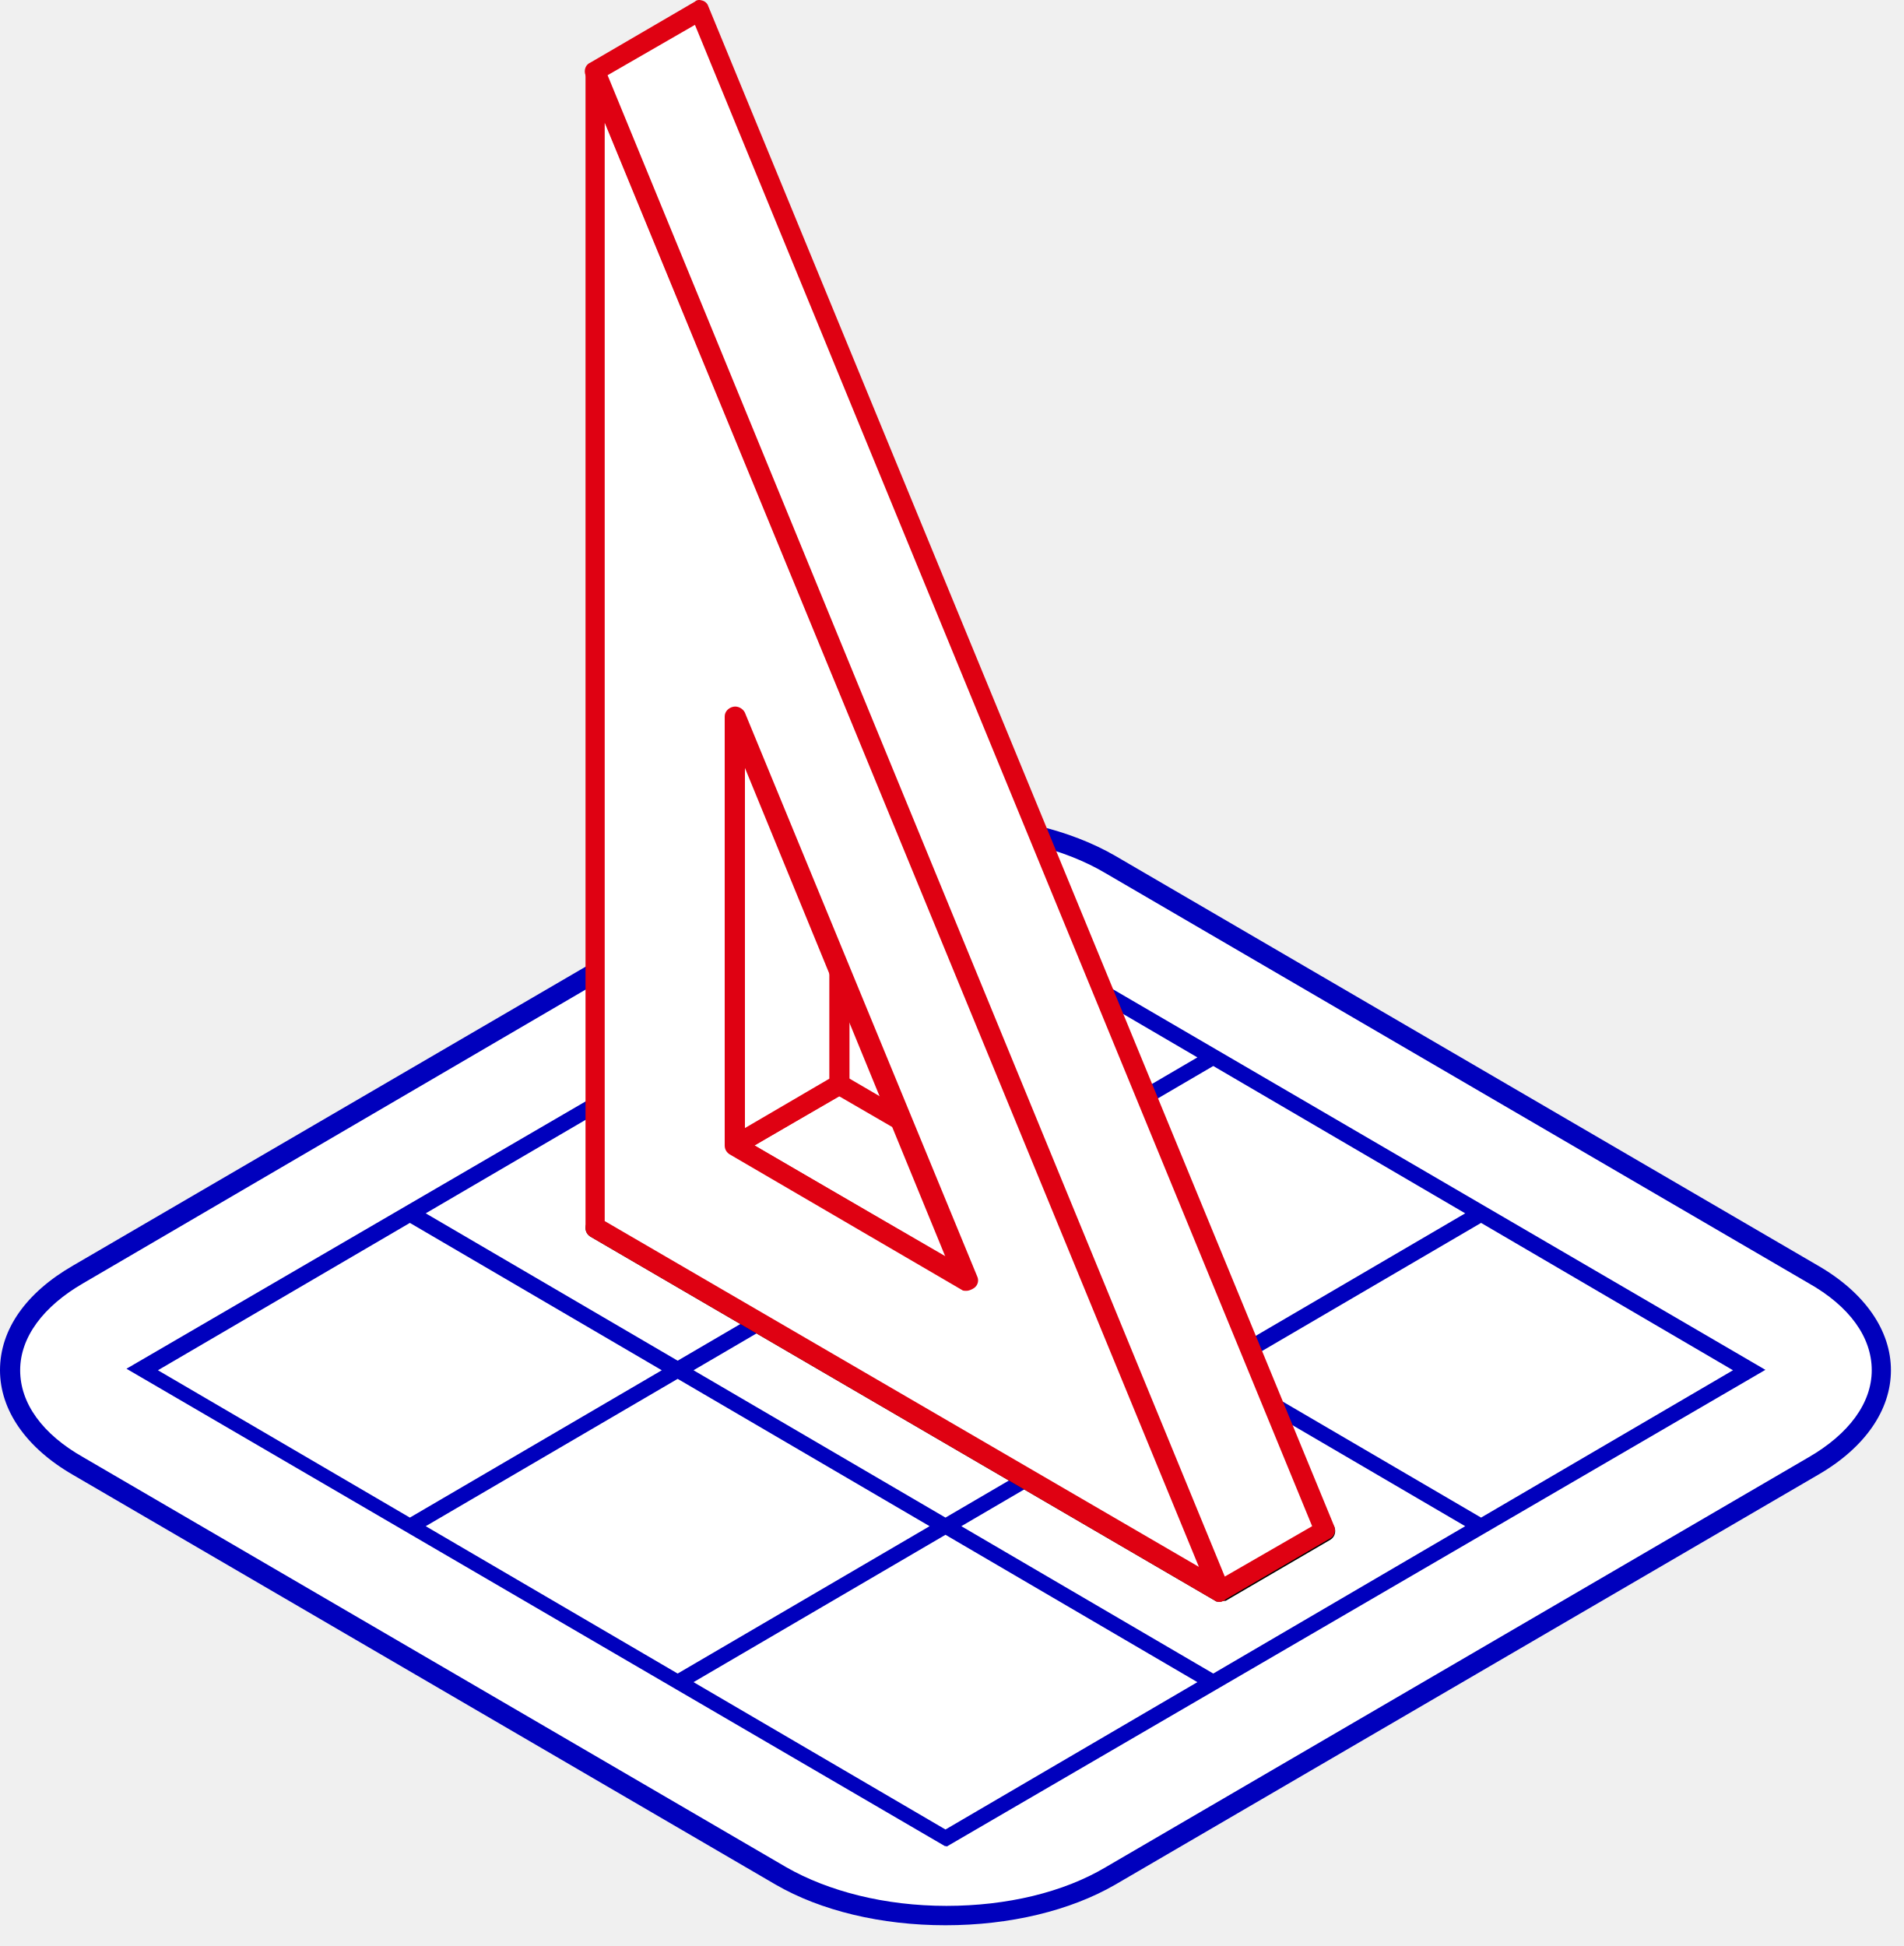
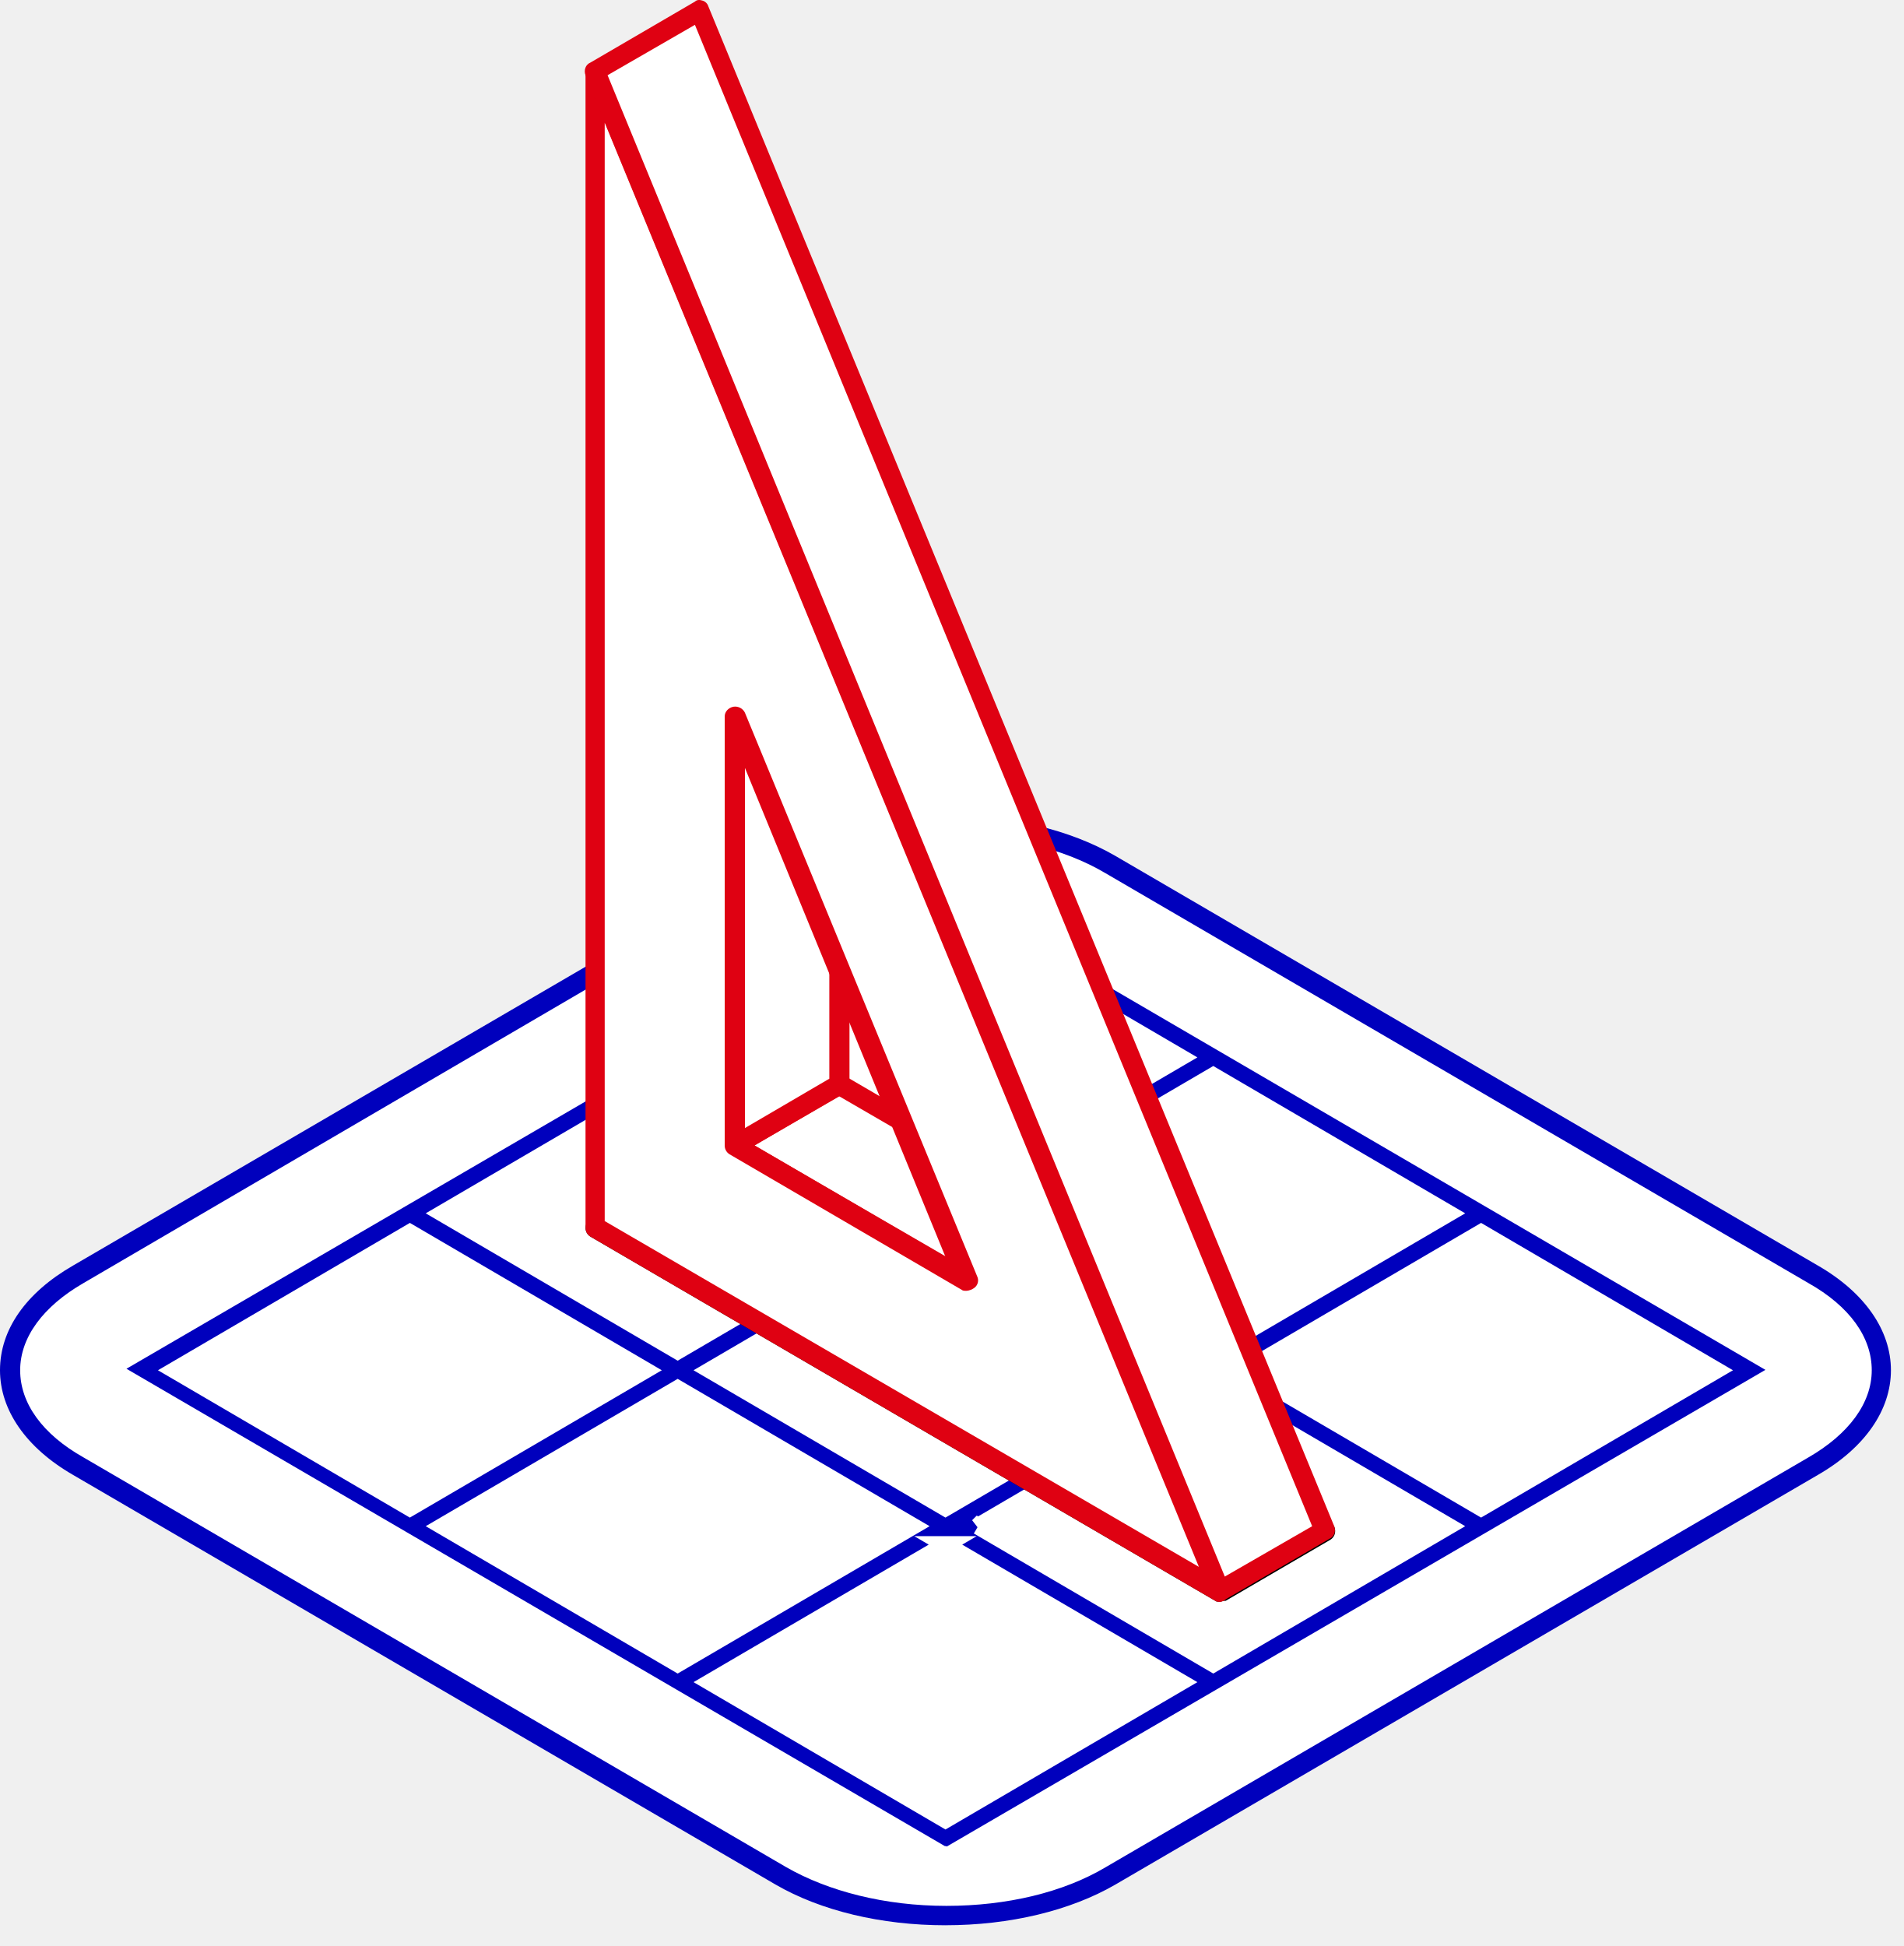
- <svg xmlns="http://www.w3.org/2000/svg" width="90" height="92" viewBox="0 0 90 92" fill="none">
-   <path d="M52.503 88.638C48.237 91.157 41.203 91.157 36.892 88.638L3.676 69.314C-0.59 66.795 -0.59 62.72 3.676 60.247L36.892 40.877C41.158 38.358 48.192 38.358 52.503 40.877L85.719 60.247C89.985 62.766 89.985 66.841 85.719 69.314L61.896 83.189L52.503 88.638Z" fill="white" />
-   <path d="M44.698 91.019C41.657 91.019 38.798 90.332 36.666 89.096L3.449 69.726C1.225 68.443 0 66.657 0 64.78C0 62.857 1.225 61.117 3.449 59.834L36.666 40.464C38.798 39.228 41.657 38.541 44.698 38.541C47.738 38.541 50.597 39.228 52.73 40.464L85.947 59.834C88.17 61.117 89.395 62.903 89.395 64.78C89.395 66.657 88.17 68.443 85.947 69.726L52.73 89.096C50.597 90.332 47.738 91.019 44.698 91.019ZM44.698 39.457C41.839 39.457 39.161 40.098 37.165 41.243L3.948 60.659C2.042 61.758 0.953 63.223 0.953 64.78C0.953 66.337 1.997 67.802 3.948 68.901L37.165 88.272C39.161 89.416 41.839 90.103 44.743 90.103C47.602 90.103 50.279 89.462 52.276 88.272L85.493 68.901C87.399 67.802 88.488 66.337 88.488 64.78C88.488 63.223 87.444 61.758 85.493 60.659L52.276 41.288C50.279 40.098 47.556 39.457 44.698 39.457Z" fill="#0000BD" />
-   <path d="M84.222 64.781L84.086 64.689H84.131L44.879 41.793H44.834L44.698 41.701L5.219 64.689L5.355 64.781H5.309L44.562 87.677H44.607L44.743 87.769L84.222 64.781ZM46.24 57.362L57.358 50.86L68.476 57.362L57.358 63.865L46.24 57.362ZM55.815 64.781L44.698 71.283L33.58 64.781L44.698 58.278L55.815 64.781ZM44.698 56.492L33.58 49.99L44.698 43.487L55.815 49.99L44.698 56.492ZM43.155 57.362L32.037 63.865L20.919 57.362L32.037 50.86L43.155 57.362ZM30.494 64.781L19.377 71.283L8.259 64.781L19.377 58.278L30.494 64.781ZM32.037 65.651L43.155 72.153L32.037 78.656L20.919 72.153L32.037 65.651ZM44.698 73.023L55.815 79.526L44.698 86.029L33.58 79.526L44.698 73.023ZM46.24 72.153L57.358 65.651L68.476 72.153L57.358 78.656L46.24 72.153ZM58.901 64.781L70.019 58.278L81.136 64.781L70.019 71.283L58.901 64.781Z" fill="#0000BD" stroke="white" stroke-width="0.8" />
-   <path d="M50.642 57.637L45.696 60.522L34.714 54.156L39.661 51.272L50.642 57.637Z" fill="white" />
-   <path d="M45.696 61.026C45.605 61.026 45.514 61.026 45.469 60.98L34.487 54.569C34.351 54.477 34.261 54.34 34.261 54.157C34.261 53.974 34.351 53.836 34.487 53.745L39.434 50.86C39.57 50.768 39.751 50.768 39.933 50.86L50.914 57.271C51.051 57.362 51.141 57.5 51.141 57.683C51.141 57.866 51.051 58.003 50.914 58.095L45.968 60.98C45.832 61.026 45.741 61.026 45.696 61.026ZM35.667 54.157L45.696 59.972L49.689 57.637L39.661 51.821L35.667 54.157Z" fill="#DF0112" />
-   <path d="M39.661 51.272L34.714 54.157V33.871L39.661 30.986V51.272Z" fill="white" />
-   <path d="M34.714 54.66C34.624 54.66 34.533 54.66 34.487 54.614C34.351 54.523 34.261 54.385 34.261 54.202V33.87C34.261 33.687 34.351 33.55 34.487 33.458L39.434 30.573C39.57 30.482 39.751 30.482 39.933 30.573C40.069 30.665 40.16 30.802 40.16 30.985V51.271C40.16 51.455 40.069 51.592 39.933 51.684L34.941 54.569C34.896 54.614 34.805 54.66 34.714 54.66ZM35.214 34.145V53.332L39.207 50.997V31.81L35.214 34.145Z" fill="#DF0112" />
-   <path d="M33.081 55.118L28.089 58.002L57.676 75.221L62.622 72.335L33.081 55.118Z" fill="white" />
-   <path d="M57.676 75.725C57.585 75.725 57.494 75.725 57.449 75.679L27.908 58.461C27.771 58.37 27.681 58.232 27.681 58.049C27.681 57.866 27.771 57.729 27.908 57.637L32.854 54.752C32.99 54.661 33.172 54.661 33.353 54.752L62.894 71.97C63.031 72.062 63.121 72.199 63.121 72.382C63.121 72.565 63.031 72.703 62.894 72.794L57.948 75.679C57.812 75.679 57.721 75.725 57.676 75.725ZM29.087 58.003L57.676 74.672L61.669 72.337L33.081 55.668L29.087 58.003Z" fill="black" />
-   <path d="M28.089 3.373V58.003L57.63 75.221L28.089 3.373ZM34.714 33.87L45.696 60.522L34.714 54.111V33.87Z" fill="white" />
-   <path d="M57.676 75.725C57.585 75.725 57.494 75.725 57.449 75.679L27.908 58.461C27.771 58.369 27.681 58.232 27.681 58.049V3.373C27.681 3.144 27.862 2.96 28.089 2.915C28.316 2.869 28.543 3.006 28.634 3.189L58.084 75.038C58.175 75.221 58.13 75.45 57.948 75.587C57.903 75.679 57.767 75.725 57.676 75.725ZM28.588 57.728L56.678 74.076L28.588 5.8V57.728ZM45.696 61.025C45.605 61.025 45.514 61.025 45.469 60.98L34.487 54.569C34.351 54.477 34.261 54.34 34.261 54.156V33.87C34.261 33.641 34.442 33.458 34.669 33.412C34.896 33.367 35.123 33.504 35.214 33.687L46.195 60.338C46.286 60.522 46.24 60.751 46.059 60.888C45.923 60.98 45.787 61.025 45.696 61.025ZM35.214 53.882L44.698 59.423L35.214 36.297V53.882Z" fill="#DF0112" />
-   <path d="M62.622 72.336L57.676 75.221L28.089 3.373L33.081 0.488L62.622 72.336Z" fill="white" />
-   <path d="M57.676 75.725C57.63 75.725 57.585 75.725 57.54 75.679C57.404 75.633 57.313 75.542 57.267 75.404L27.681 3.556C27.59 3.327 27.681 3.052 27.908 2.961L32.854 0.076C32.945 -0.016 33.081 -0.016 33.217 0.03C33.353 0.076 33.444 0.167 33.489 0.305L63.076 72.153C63.167 72.382 63.076 72.657 62.849 72.749L57.903 75.633C57.812 75.679 57.721 75.725 57.676 75.725ZM28.724 3.556L57.903 74.534L62.032 72.153L32.854 1.175L28.724 3.556Z" fill="#DF0112" />
+ <svg xmlns="http://www.w3.org/2000/svg" width="90" height="92" fill="none">
+   <path d="M52.503 88.638c-4.266 2.519-11.3 2.519-15.61 0L3.675 69.314c-4.266-2.519-4.266-6.594 0-9.067l33.216-19.37c4.266-2.519 11.3-2.519 15.61 0l33.217 19.37c4.266 2.519 4.266 6.594 0 9.067L61.896 83.189l-9.393 5.45z" fill="#fff" />
+   <path d="M44.698 91.02c-3.04 0-5.9-.688-8.032-1.924L3.449 69.726C1.225 68.443 0 66.657 0 64.78c0-1.923 1.225-3.663 3.449-4.946l33.217-19.37c2.132-1.236 4.991-1.923 8.032-1.923 3.04 0 5.899.687 8.032 1.923l33.217 19.37c2.223 1.283 3.448 3.069 3.448 4.946 0 1.877-1.225 3.663-3.448 4.946L52.73 89.096c-2.133 1.236-4.992 1.923-8.032 1.923zm0-51.563c-2.86 0-5.537.64-7.533 1.786L3.948 60.659C2.042 61.758.953 63.223.953 64.78c0 1.557 1.044 3.022 2.995 4.121l33.217 19.37c1.996 1.145 4.674 1.832 7.578 1.832 2.859 0 5.536-.64 7.533-1.831l33.217-19.37c1.906-1.1 2.995-2.565 2.995-4.122s-1.044-3.022-2.995-4.121l-33.217-19.37c-1.997-1.191-4.72-1.832-7.578-1.832z" fill="#0000BD" />
+   <path d="M84.222 64.78l-.136-.09h.045L44.88 41.792h-.045l-.136-.092L5.218 64.69l.137.092h-.046l39.252 22.896h.046l.136.092 39.48-22.988zm-37.981-7.418l11.117-6.502 11.118 6.502-11.118 6.503-11.117-6.503zm9.574 7.419l-11.117 6.502-11.118-6.502 11.118-6.503 11.117 6.503zm-11.117-8.289L33.58 49.99l11.118-6.503 11.117 6.503-11.117 6.502zm-1.543.87l-11.118 6.503-11.118-6.503 11.118-6.502 11.118 6.502zm-12.66 7.419l-11.119 6.502L8.26 64.781l11.117-6.503 11.118 6.503zm1.542.87l11.118 6.502-11.118 6.503-11.118-6.503 11.118-6.502zm12.66 7.373l11.118 6.502-11.117 6.503-11.118-6.503 11.118-6.502zm1.543-.87l11.118-6.503 11.118 6.502-11.118 6.503-11.117-6.503zm12.661-7.373l11.118-6.503 11.117 6.503-11.117 6.502L58.9 64.781z" fill="#0000BD" stroke="#fff" stroke-width=".8" />
+   <path d="M50.642 57.637l-4.946 2.885-10.982-6.366 4.947-2.884 10.981 6.365z" fill="#fff" />
+   <path d="M45.696 61.026c-.09 0-.182 0-.227-.046l-10.982-6.411a.482.482 0 01-.226-.412c0-.183.09-.32.226-.412l4.947-2.885c.136-.092.317-.092.499 0l10.981 6.41a.482.482 0 01.227.413.48.48 0 01-.227.412l-4.946 2.885c-.136.046-.227.046-.272.046zm-10.029-6.87l10.029 5.816 3.993-2.335-10.028-5.816-3.994 2.336z" fill="#DF0112" />
+   <path d="M39.66 51.272l-4.946 2.885V33.87l4.947-2.885v20.286z" fill="#fff" />
+   <path d="M34.714 54.66c-.09 0-.181 0-.227-.046a.482.482 0 01-.226-.412V33.87c0-.183.09-.32.226-.412l4.947-2.885c.136-.091.317-.091.499 0a.482.482 0 01.227.412v20.286a.483.483 0 01-.227.413l-4.992 2.885a.345.345 0 01-.227.091zm.5-20.515v19.187l3.993-2.335V31.81l-3.993 2.335z" fill="#DF0112" />
+   <path d="M33.08 55.118l-4.99 2.884L57.675 75.22l4.946-2.885L33.08 55.118z" fill="#fff" />
+   <path d="M57.676 75.725c-.09 0-.182 0-.227-.046L27.908 58.461a.482.482 0 01-.227-.412c0-.183.09-.32.227-.412l4.946-2.885c.136-.091.318-.091.5 0l29.54 17.218a.482.482 0 01.227.412.48.48 0 01-.227.412l-4.946 2.885c-.136 0-.227.046-.272.046zM29.087 58.003l28.589 16.669 3.993-2.335-28.588-16.669-3.994 2.335z" fill="#000" />
+   <path d="M28.09 3.373v54.63l29.54 17.218L28.09 3.373zm6.624 30.498l10.982 26.65-10.982-6.41V33.87z" fill="#fff" />
+   <path d="M57.676 75.725c-.09 0-.182 0-.227-.046L27.908 58.46a.482.482 0 01-.227-.412V3.373c0-.23.181-.413.408-.458a.516.516 0 01.545.274l29.45 71.849a.44.44 0 01-.136.55c-.045.09-.181.137-.272.137zM28.588 57.728l28.09 16.348L28.588 5.8v51.928zm17.108 3.297c-.09 0-.181 0-.227-.045l-10.982-6.411a.482.482 0 01-.226-.413V33.87c0-.229.181-.412.408-.458a.516.516 0 01.545.275l10.981 26.651a.44.44 0 01-.136.55.72.72 0 01-.363.137zm-10.482-7.143l9.484 5.54-9.484-23.125v17.585z" fill="#DF0112" />
+   <path d="M62.622 72.336l-4.946 2.885L28.089 3.373 33.081.488l29.541 71.848z" fill="#fff" />
+   <path d="M57.676 75.725c-.046 0-.09 0-.136-.046a.411.411 0 01-.273-.275L27.681 3.556c-.091-.229 0-.504.227-.595L32.854.076c.09-.092.227-.092.363-.046a.411.411 0 01.272.275l29.587 71.848c.09.23 0 .504-.227.596l-4.946 2.885c-.091.045-.182.091-.227.091zM28.724 3.556l29.179 70.978 4.13-2.38-29.18-70.98-4.129 2.382z" fill="#DF0112" />
</svg>
